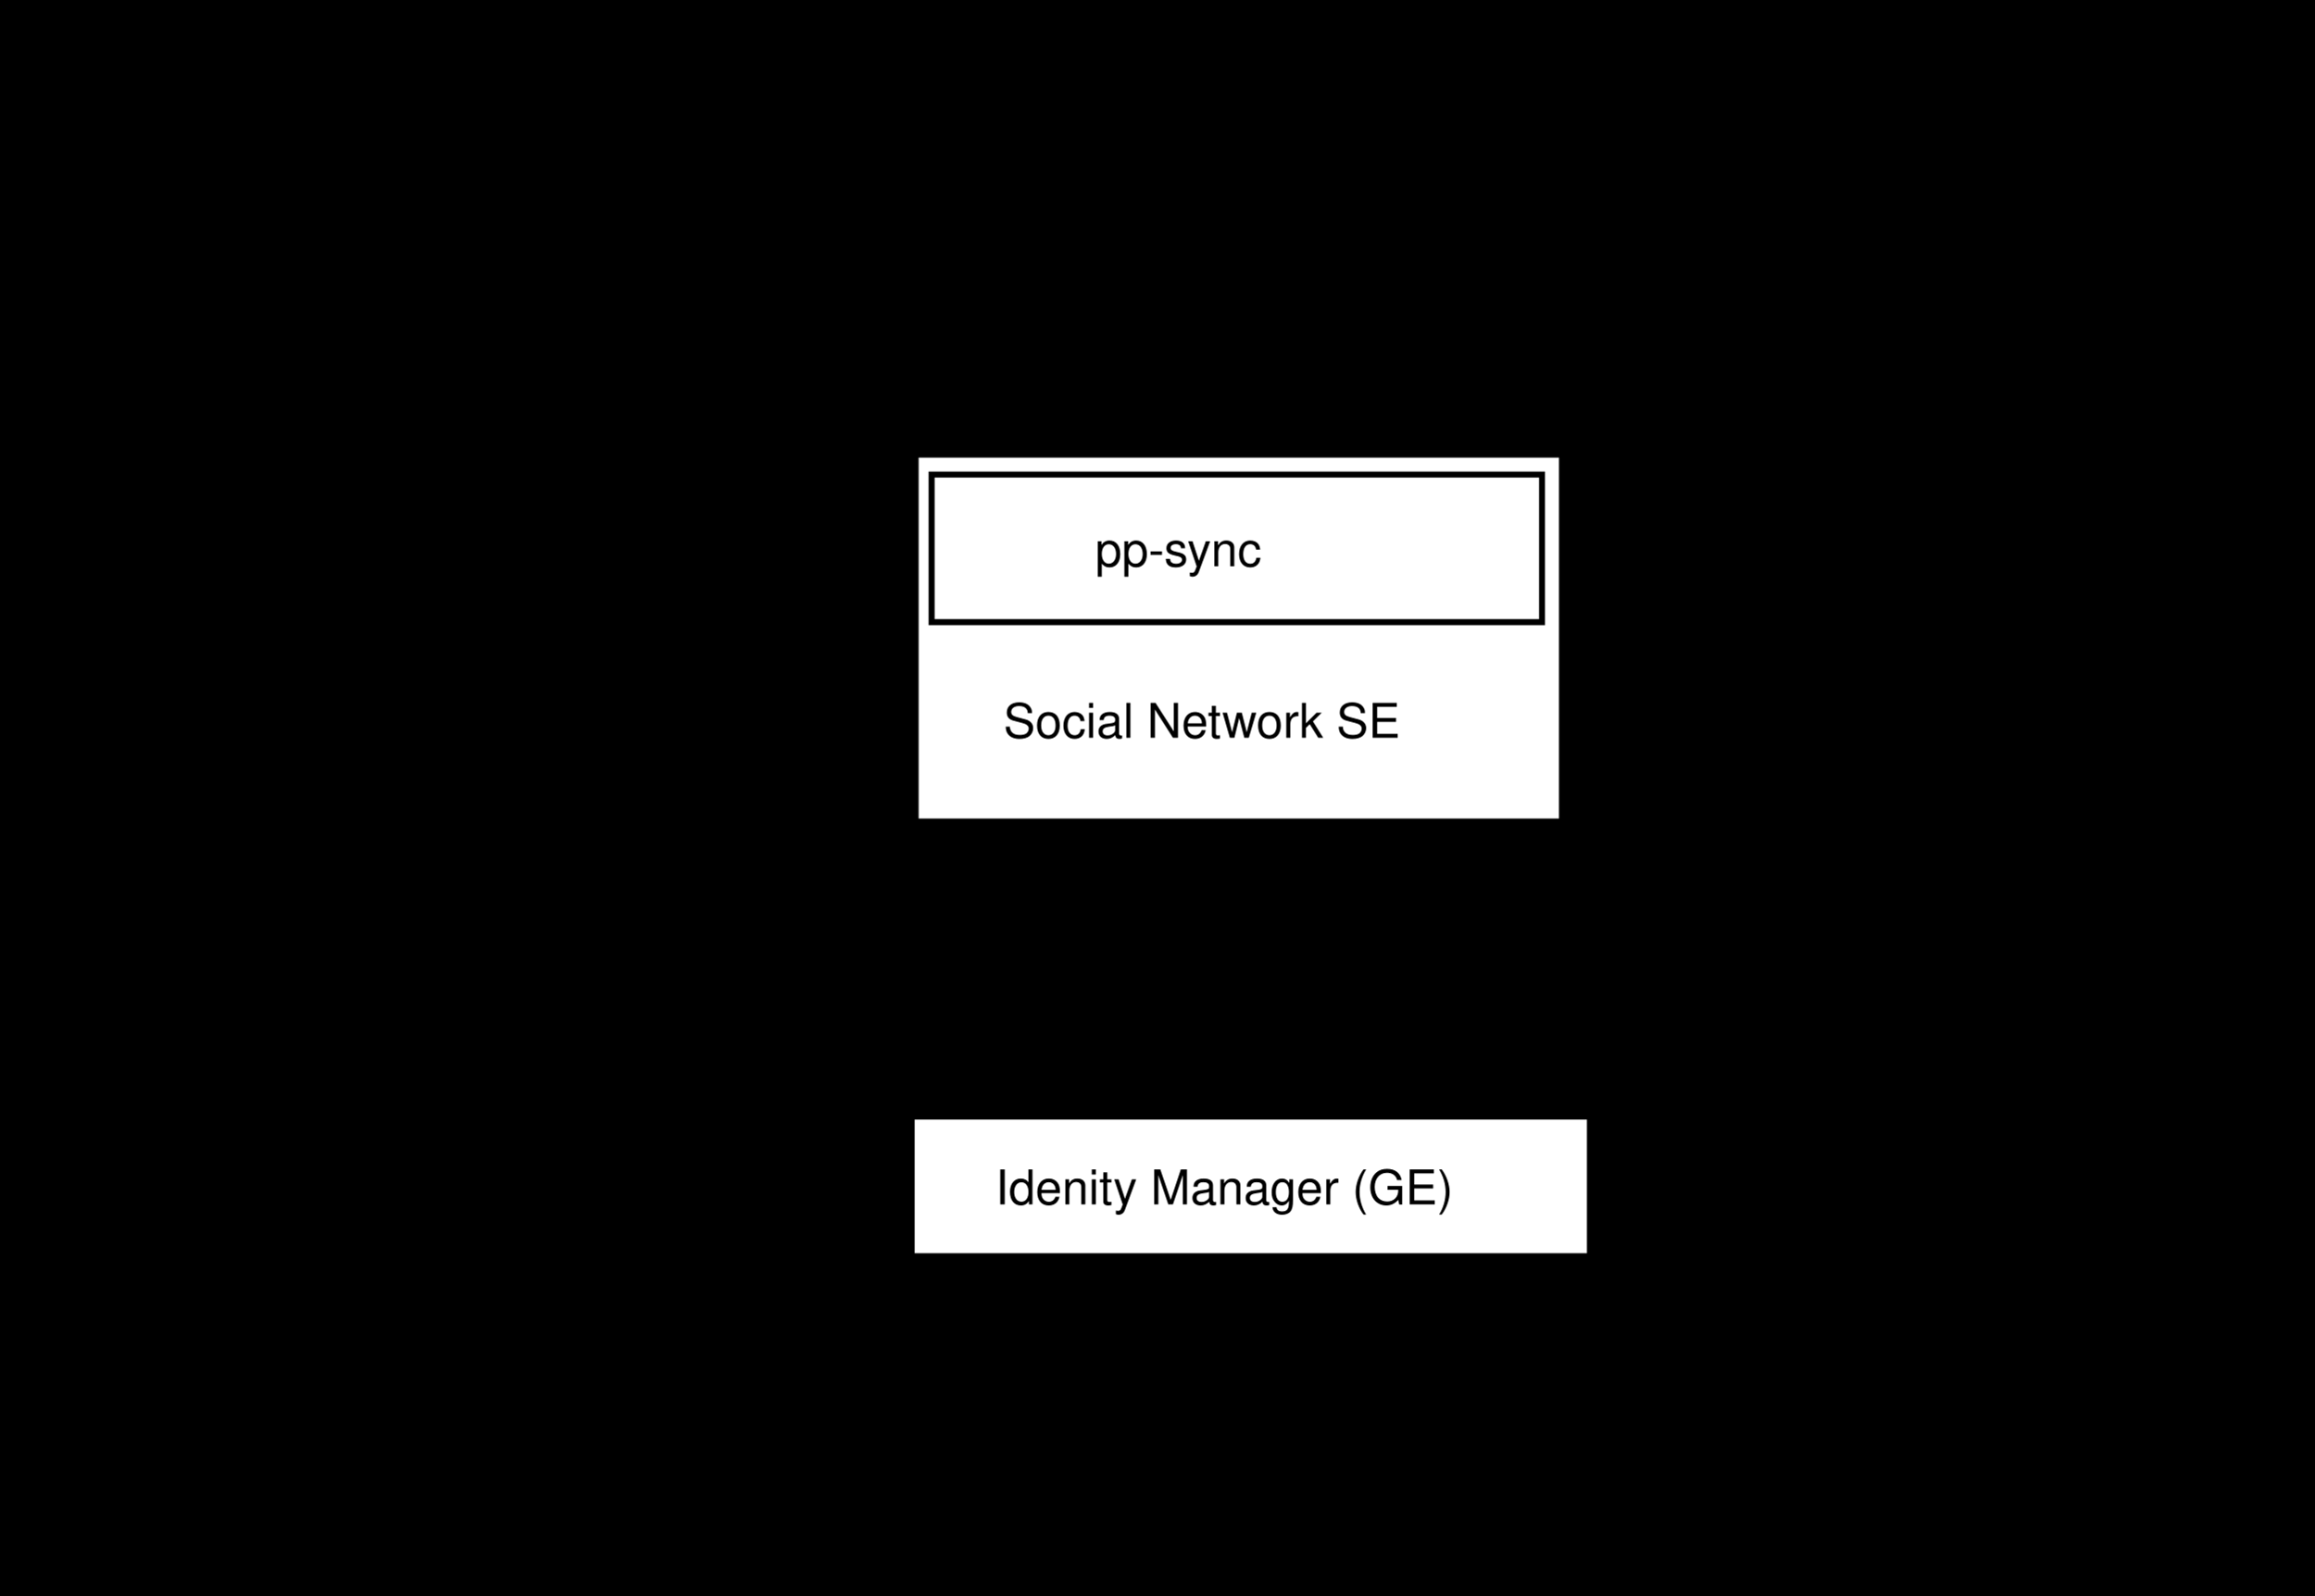
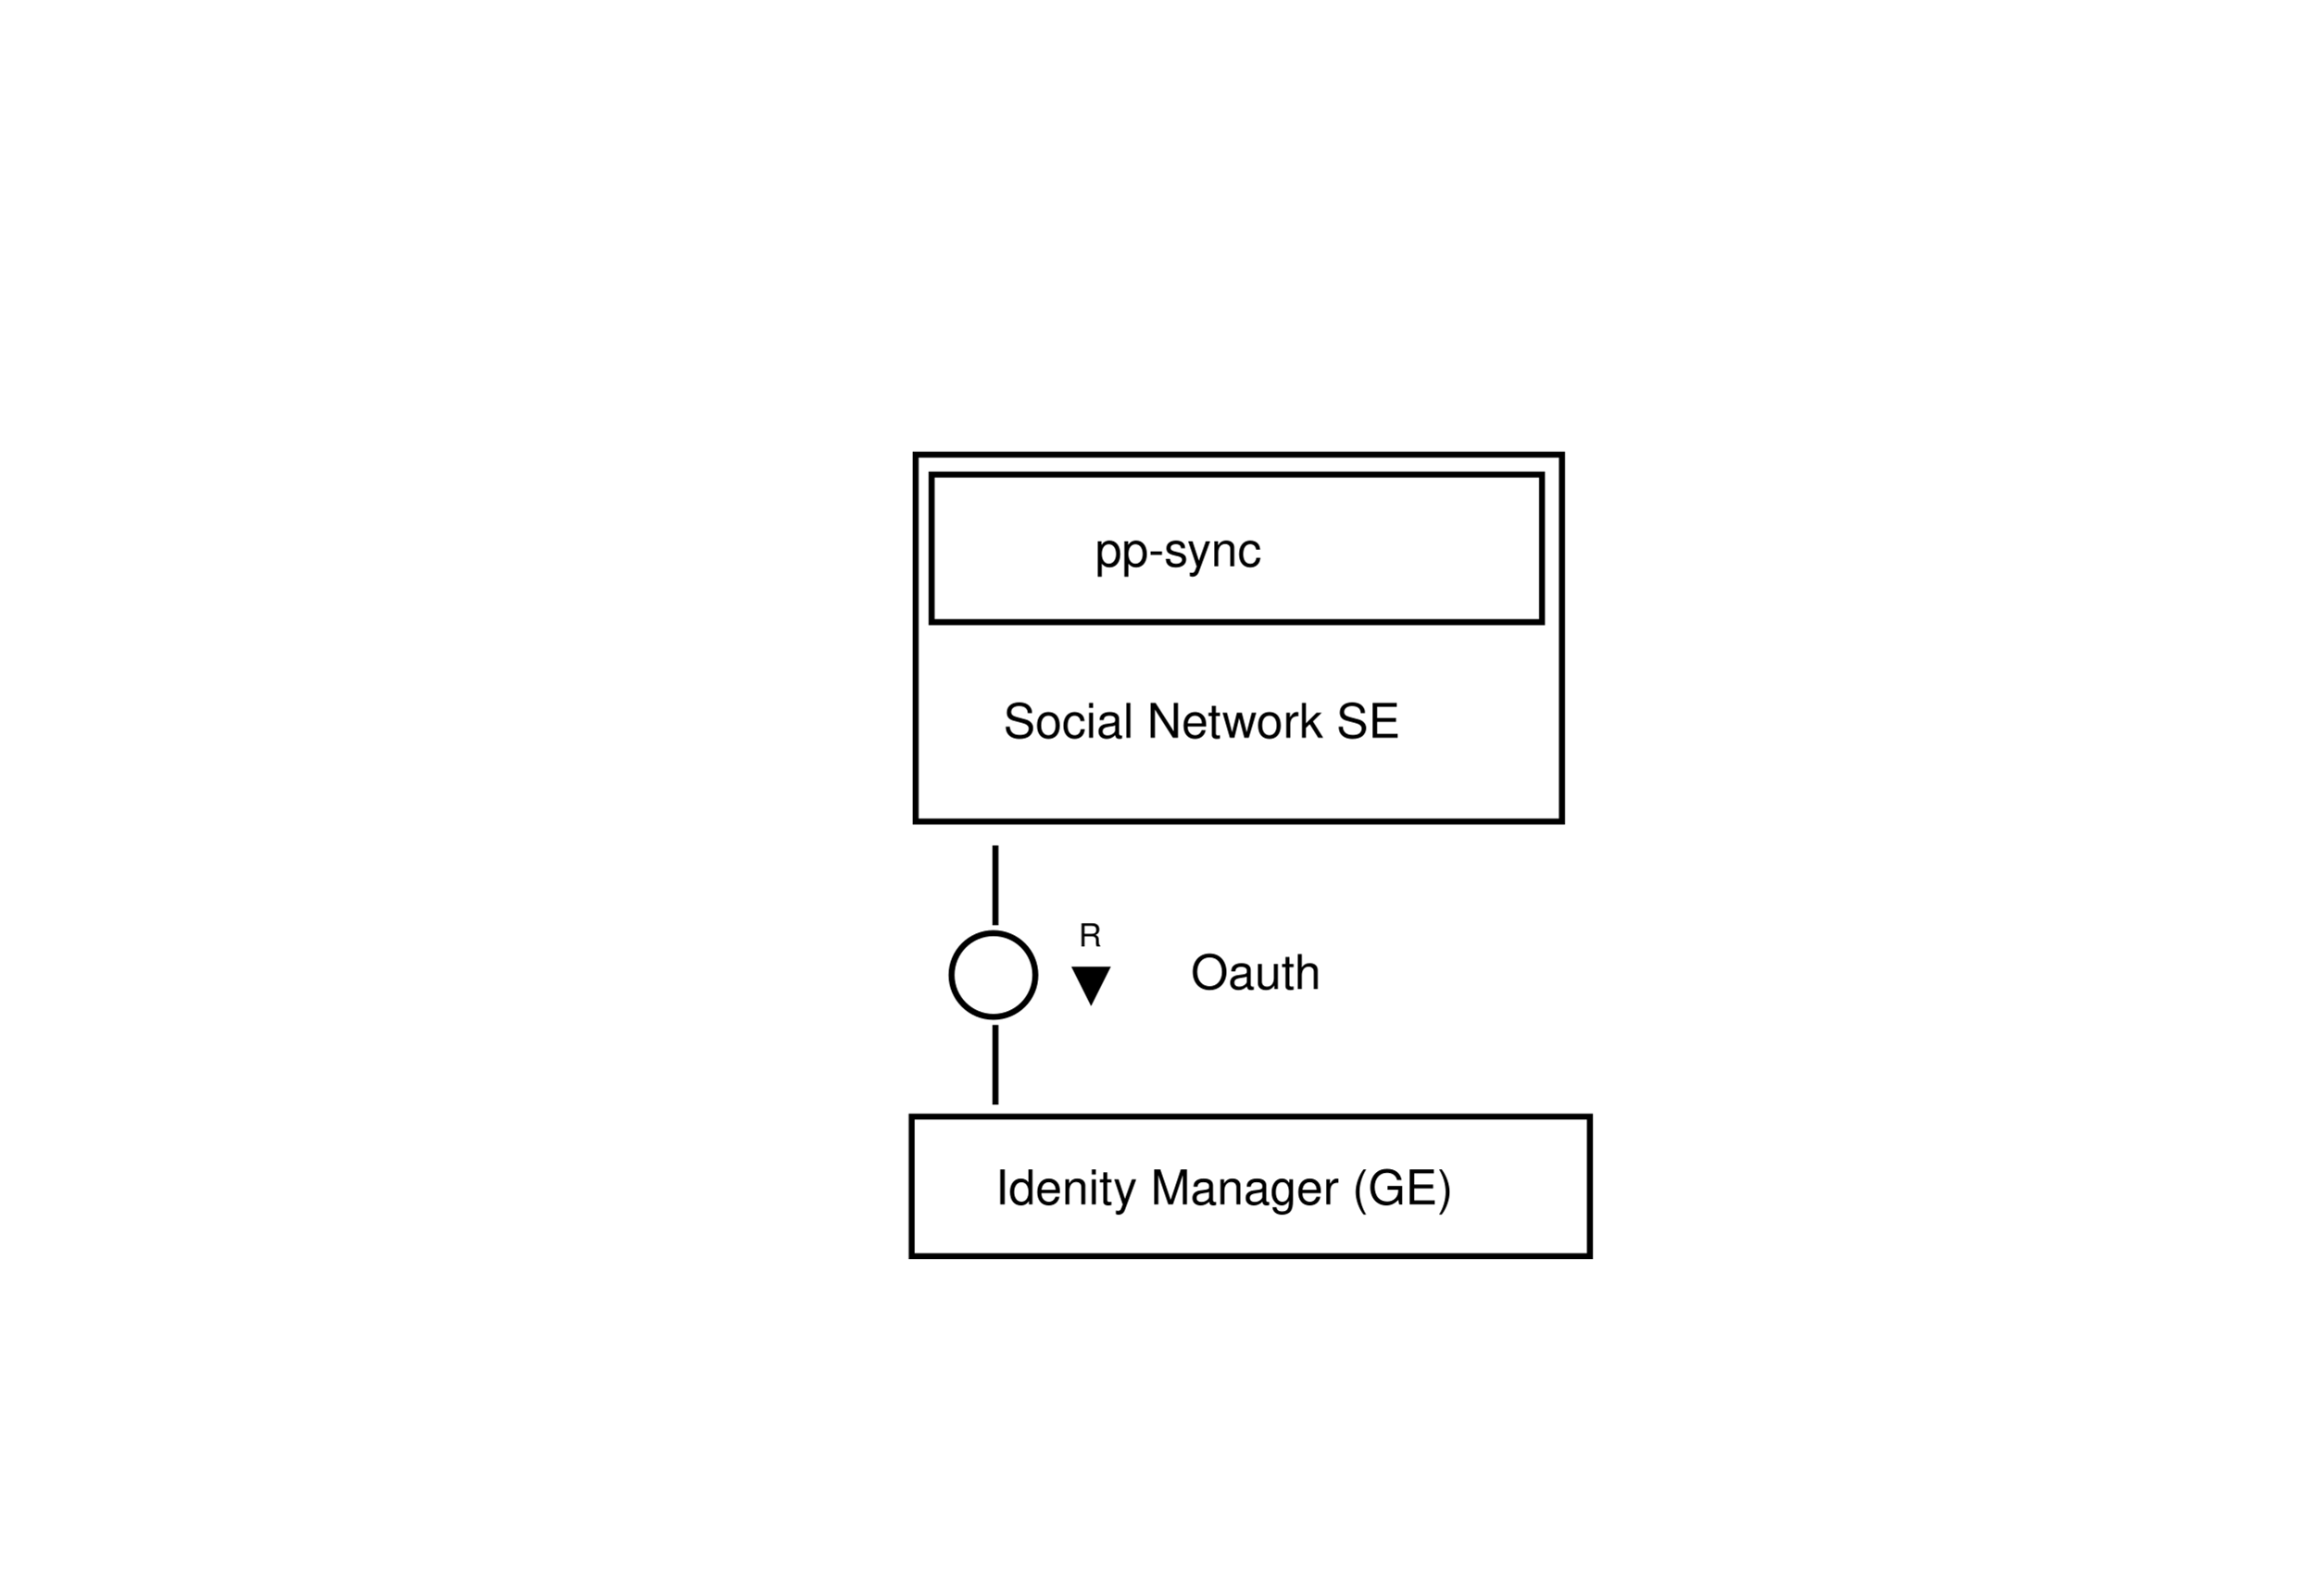
<svg xmlns="http://www.w3.org/2000/svg" width="580" height="400">
  <g>
-     <rect x="-1" y="-1" width="582" height="402" id="canvas_background" fill="#000" />
+     <rect x="-1" y="-1" width="582" height="402" id="canvas_background" fill="#fff" />
    <g id="canvasGrid" display="none">
      <rect id="svg_11" width="100%" height="100%" x="0" y="0" stroke-width="0" fill="url(#gridpattern)" />
    </g>
  </g>
  <g>
    <rect fill="#fff" stroke-width="1.5" x="229.5" y="114" width="162" height="92" id="svg_1" stroke="#000" />
    <rect fill="#fff" stroke="#000" stroke-width="1.5" x="228.5" y="280" width="170" height="35" id="svg_2" />
    <rect fill="#fff" stroke="#000" stroke-width="1.5" x="233.5" y="119" width="153" height="37" id="svg_4" />
    <text fill="#000000" stroke="#000" stroke-width="0" x="249.5" y="302" id="svg_5" font-size="12" font-family="Helvetica, Arial, sans-serif" text-anchor="left" xml:space="preserve">Idenity Manager (GE)</text>
    <text fill="#000000" stroke="#000" stroke-width="0" x="251.5" y="185" id="svg_6" font-size="12" font-family="Helvetica, Arial, sans-serif" text-anchor="left" xml:space="preserve">Social Network SE</text>
    <text fill="#000000" stroke="#000" stroke-width="0" x="270.333" y="237.333" id="svg_8" font-size="8" font-family="Helvetica, Arial, sans-serif" text-anchor="left" xml:space="preserve">R</text>
    <line stroke="#000" fill="none" stroke-width="1.5" stroke-opacity="null" fill-opacity="null" x1="249.5" y1="212" x2="249.5" y2="232" id="svg_19" stroke-linejoin="null" stroke-linecap="null" />
    <ellipse ry="10.5" rx="10.5" id="svg_16" cy="244.5" cx="249" fill-opacity="null" stroke-opacity="null" stroke-width="1.5" stroke="#000" fill="none" />
    <path stroke="#000" id="svg_18" d="m272.969,245.145l0.5,1l0.5,-1l-1,0z" fill-opacity="null" stroke-opacity="null" stroke-width="5.5" fill="none" />
    <path fill="none" stroke="#000" stroke-width="1.5" stroke-opacity="null" fill-opacity="null" id="svg_7" />
    <text fill="#000000" stroke="#000" stroke-width="0" x="298.5" y="248.001" id="svg_10" font-size="12" font-family="Helvetica, Arial, sans-serif" text-anchor="left" xml:space="preserve">Oauth</text>
    <line stroke="#000" fill="none" stroke-width="1.5" stroke-opacity="null" fill-opacity="null" x1="249.5" y1="257" x2="249.5" y2="277" id="svg_3" stroke-linejoin="null" stroke-linecap="null" />
    <text fill="#000000" stroke="#000" stroke-width="0" x="274.5" y="142" id="svg_9" font-size="12" font-family="Helvetica, Arial, sans-serif" text-anchor="left" xml:space="preserve">pp-sync</text>
  </g>
</svg>
